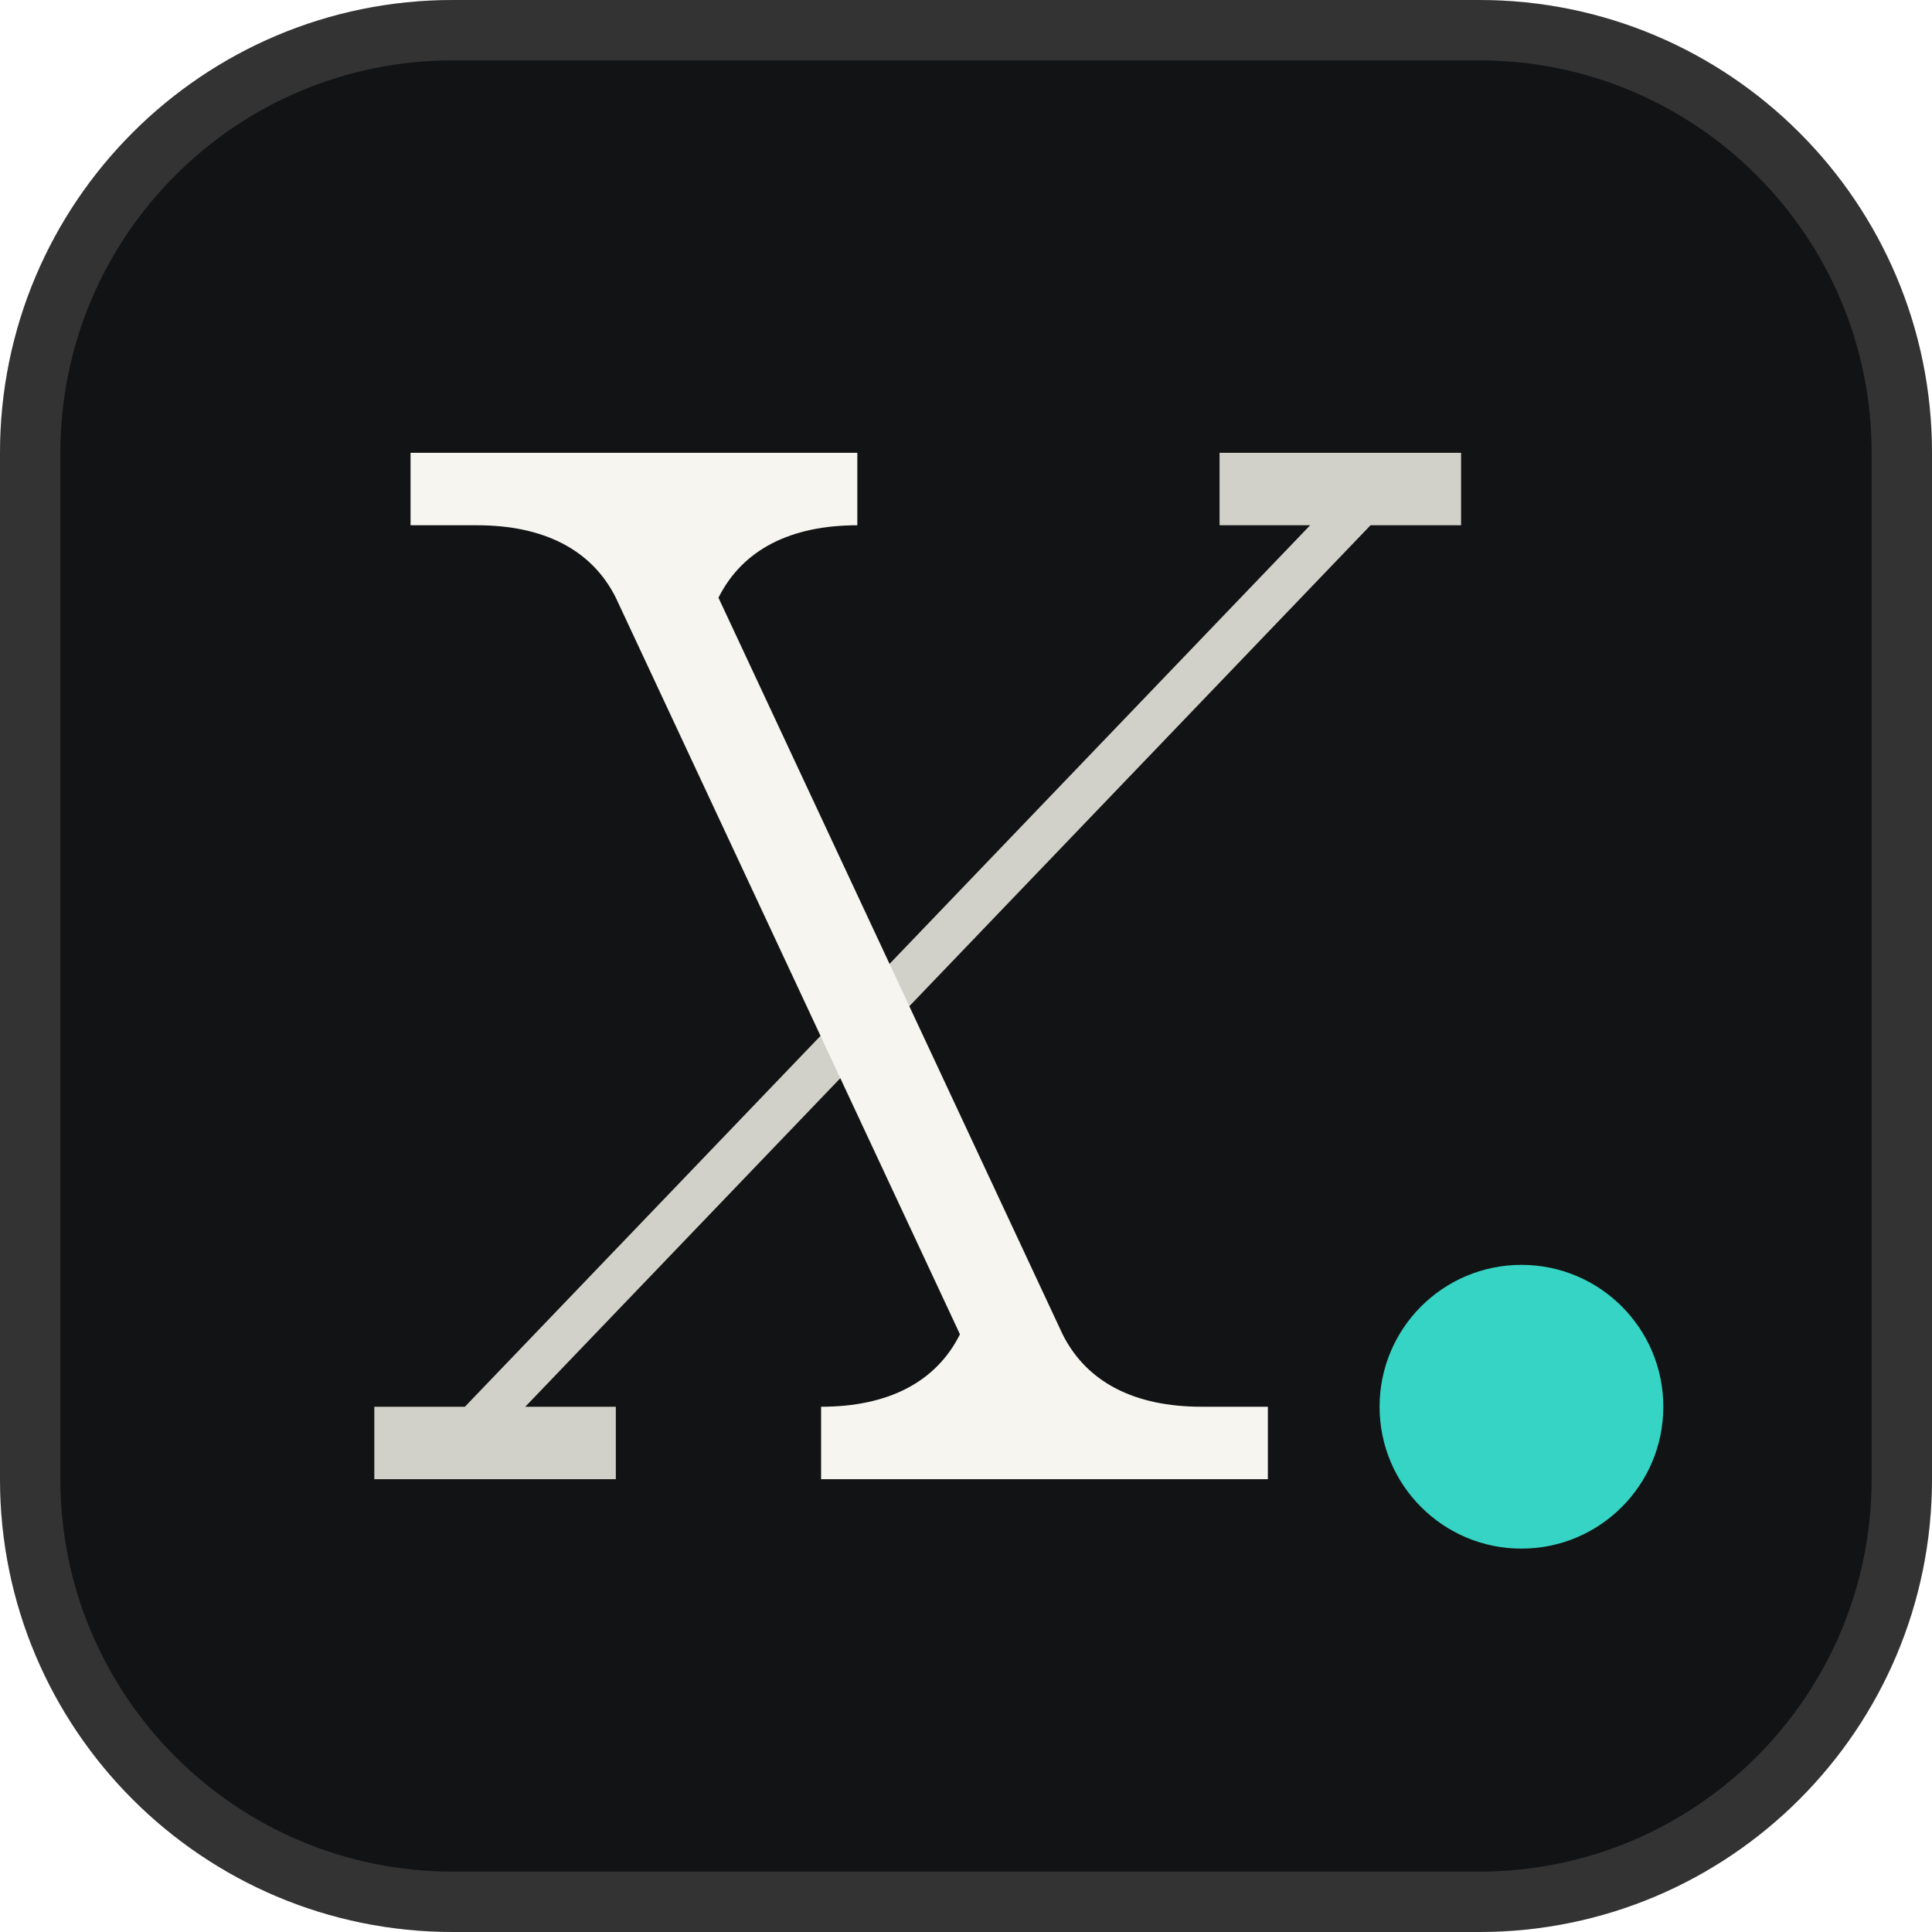
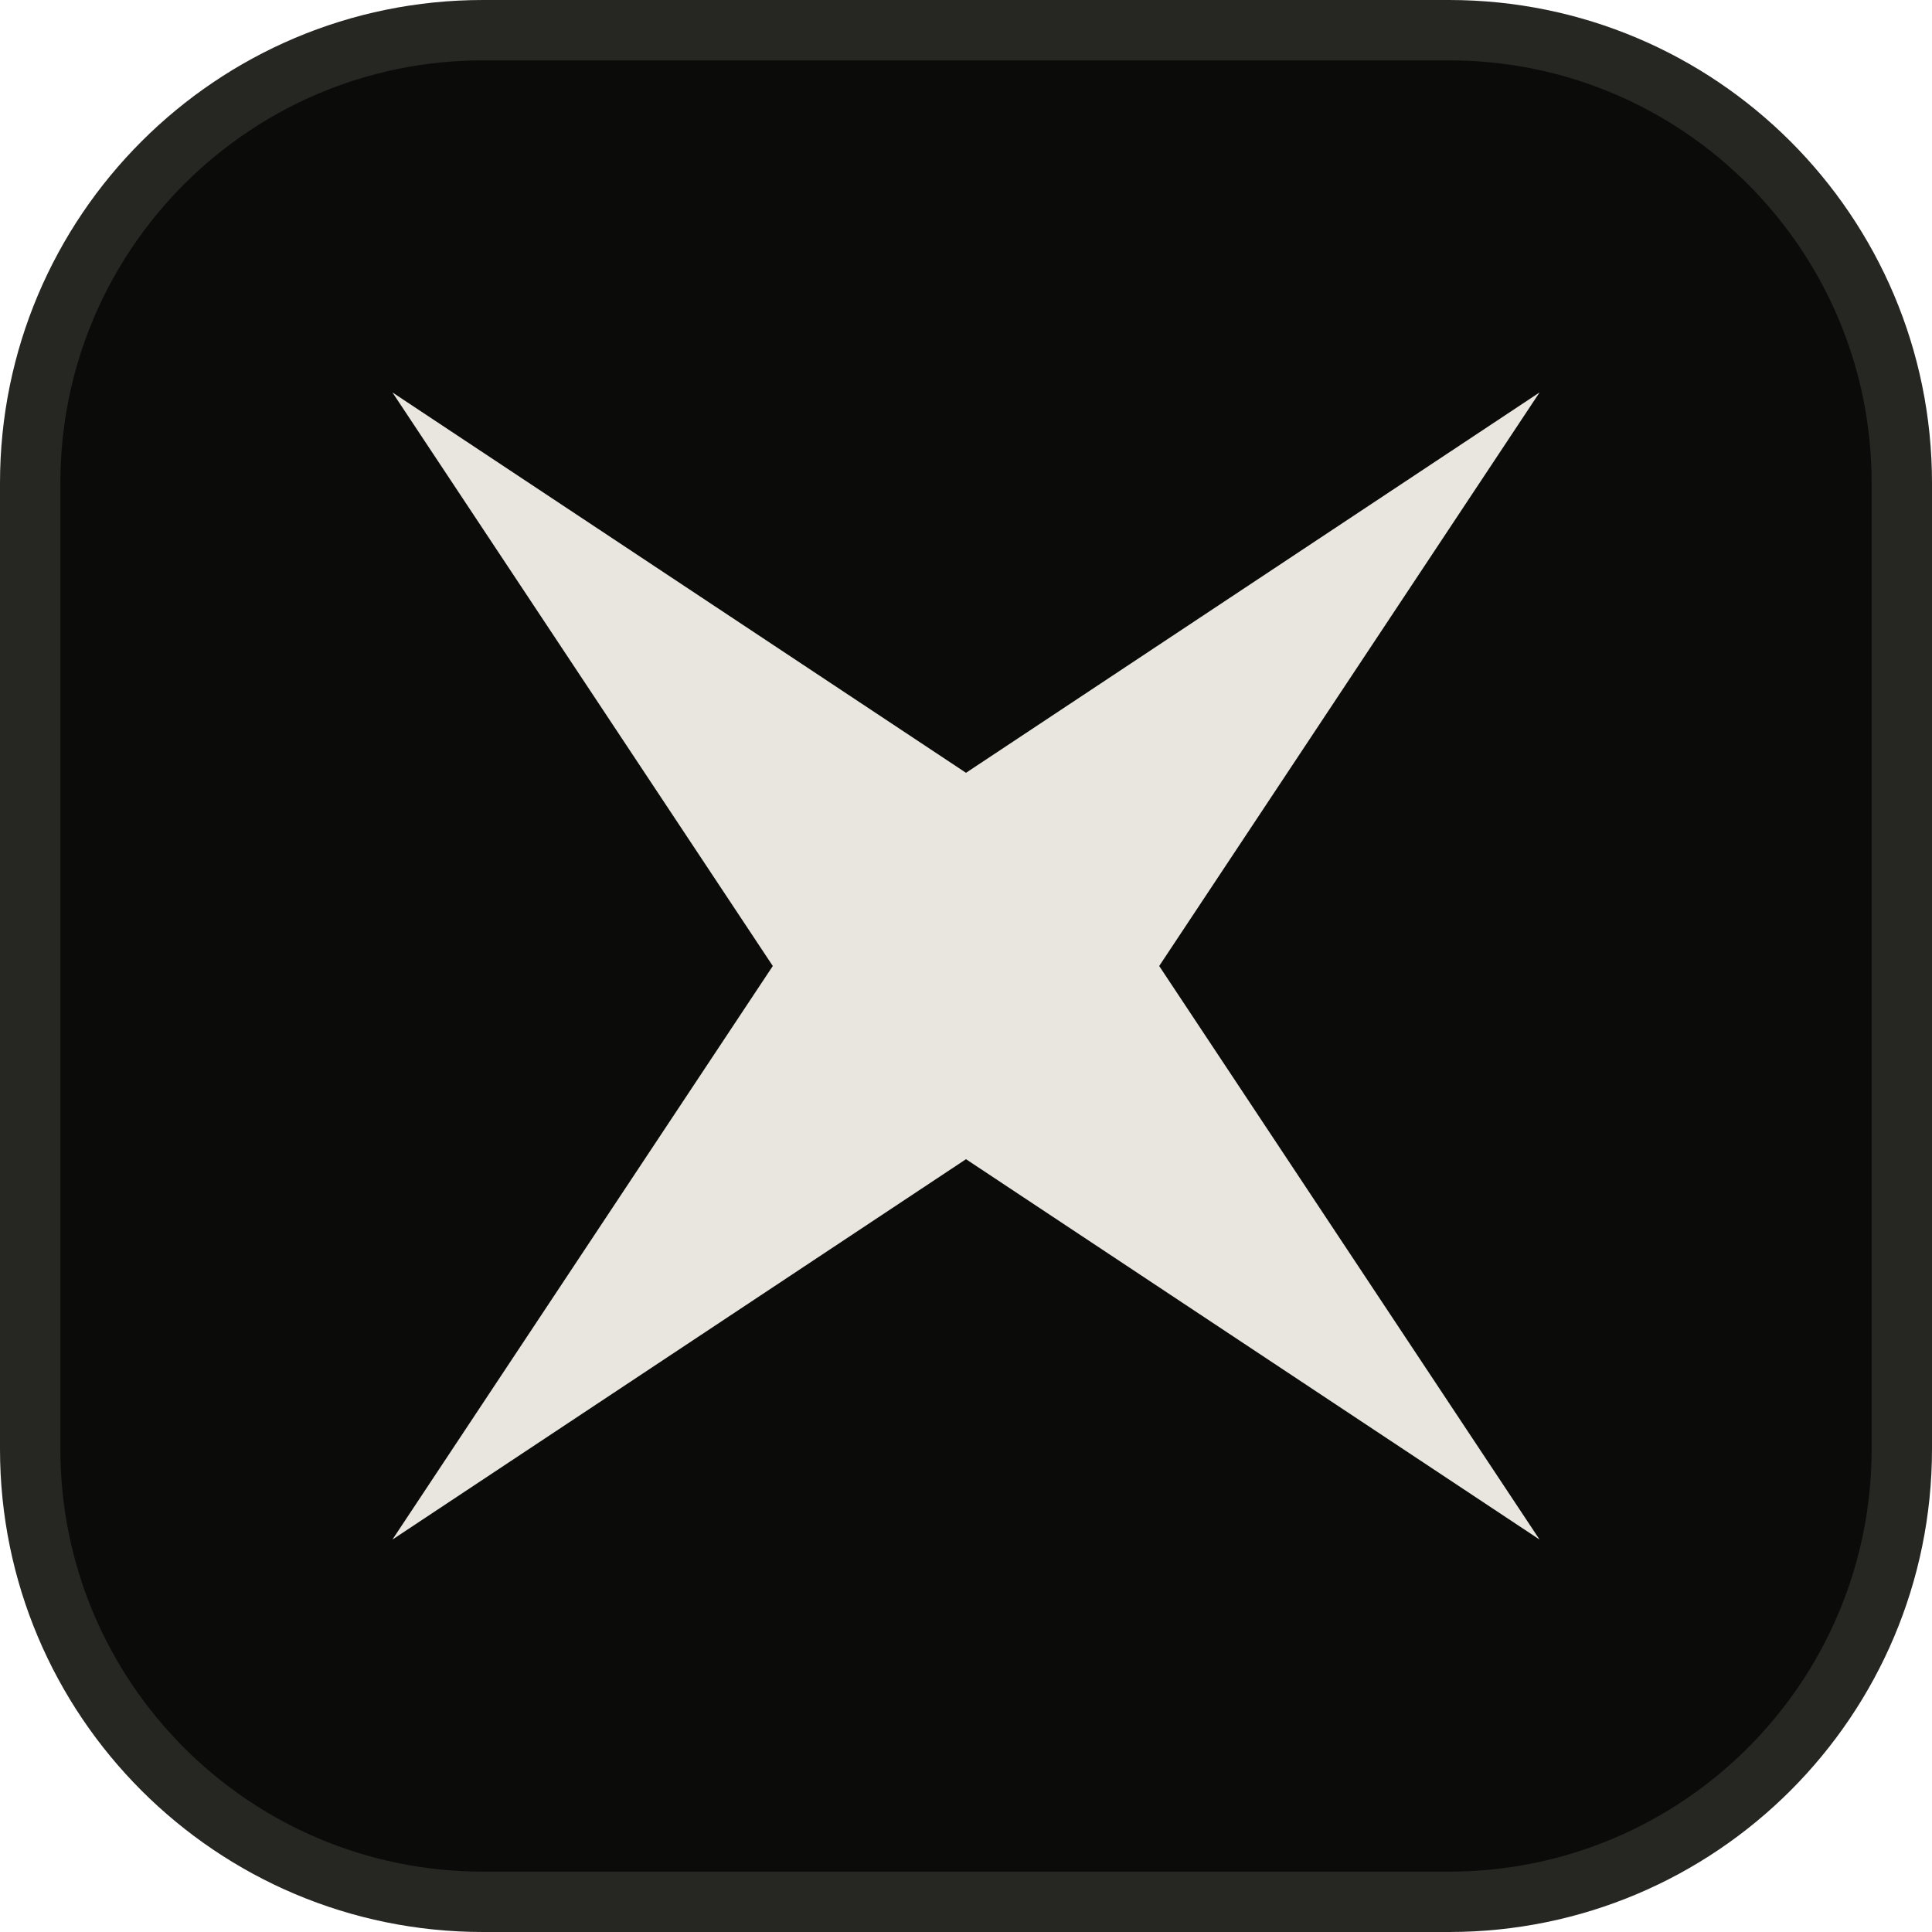
<svg xmlns="http://www.w3.org/2000/svg" viewBox="0 0 32 32">
-   <rect width="32" height="32" rx="7.5" fill="#121314" />
-   <rect width="31" height="31" x="0.5" y="0.5" rx="7" fill="none" stroke="rgba(255,255,255,0.14)" stroke-width="1" />
-   <path d="M 20.2 7.5 L 24.2 7.5 L 24.2 8.7 L 22.7 8.7 L 8.7 23.3 L 10.2 23.3 L 10.2 24.5 L 6.2 24.5 L 6.2 23.3 L 7.7 23.3 L 21.7 8.7 L 20.2 8.7 Z" fill="#d2d1c9" />
-   <path d="M 6.8 7.5 L 14.2 7.5 L 14.2 8.7 C 13.1 8.7 12.3 9.1 11.9 9.9 L 17.6 22.1 C 18.0 22.9 18.8 23.3 19.9 23.3 L 21 23.3 L 21 24.5 L 13.6 24.5 L 13.6 23.3 C 14.7 23.3 15.5 22.9 15.9 22.1 L 10.2 9.9 C 9.8 9.1 9.0 8.7 7.9 8.7 L 6.8 8.7 Z" fill="#f6f5f0" />
-   <circle cx="25.2" cy="23.3" r="2.35" fill="#35d4c4" />
+   <rect x="0.5" y="0.5" width="31" height="31" rx="7.5" fill="#0b0b0a" stroke="#262623" stroke-width="1" />
+   <path d="M 6.5 6.5 L 16 12.8 L 25.5 6.5 L 19.2 16 L 25.5 25.5 L 16 19.2 L 6.5 25.5 L 12.8 16 Z" fill="#e8e6df" />
</svg>
